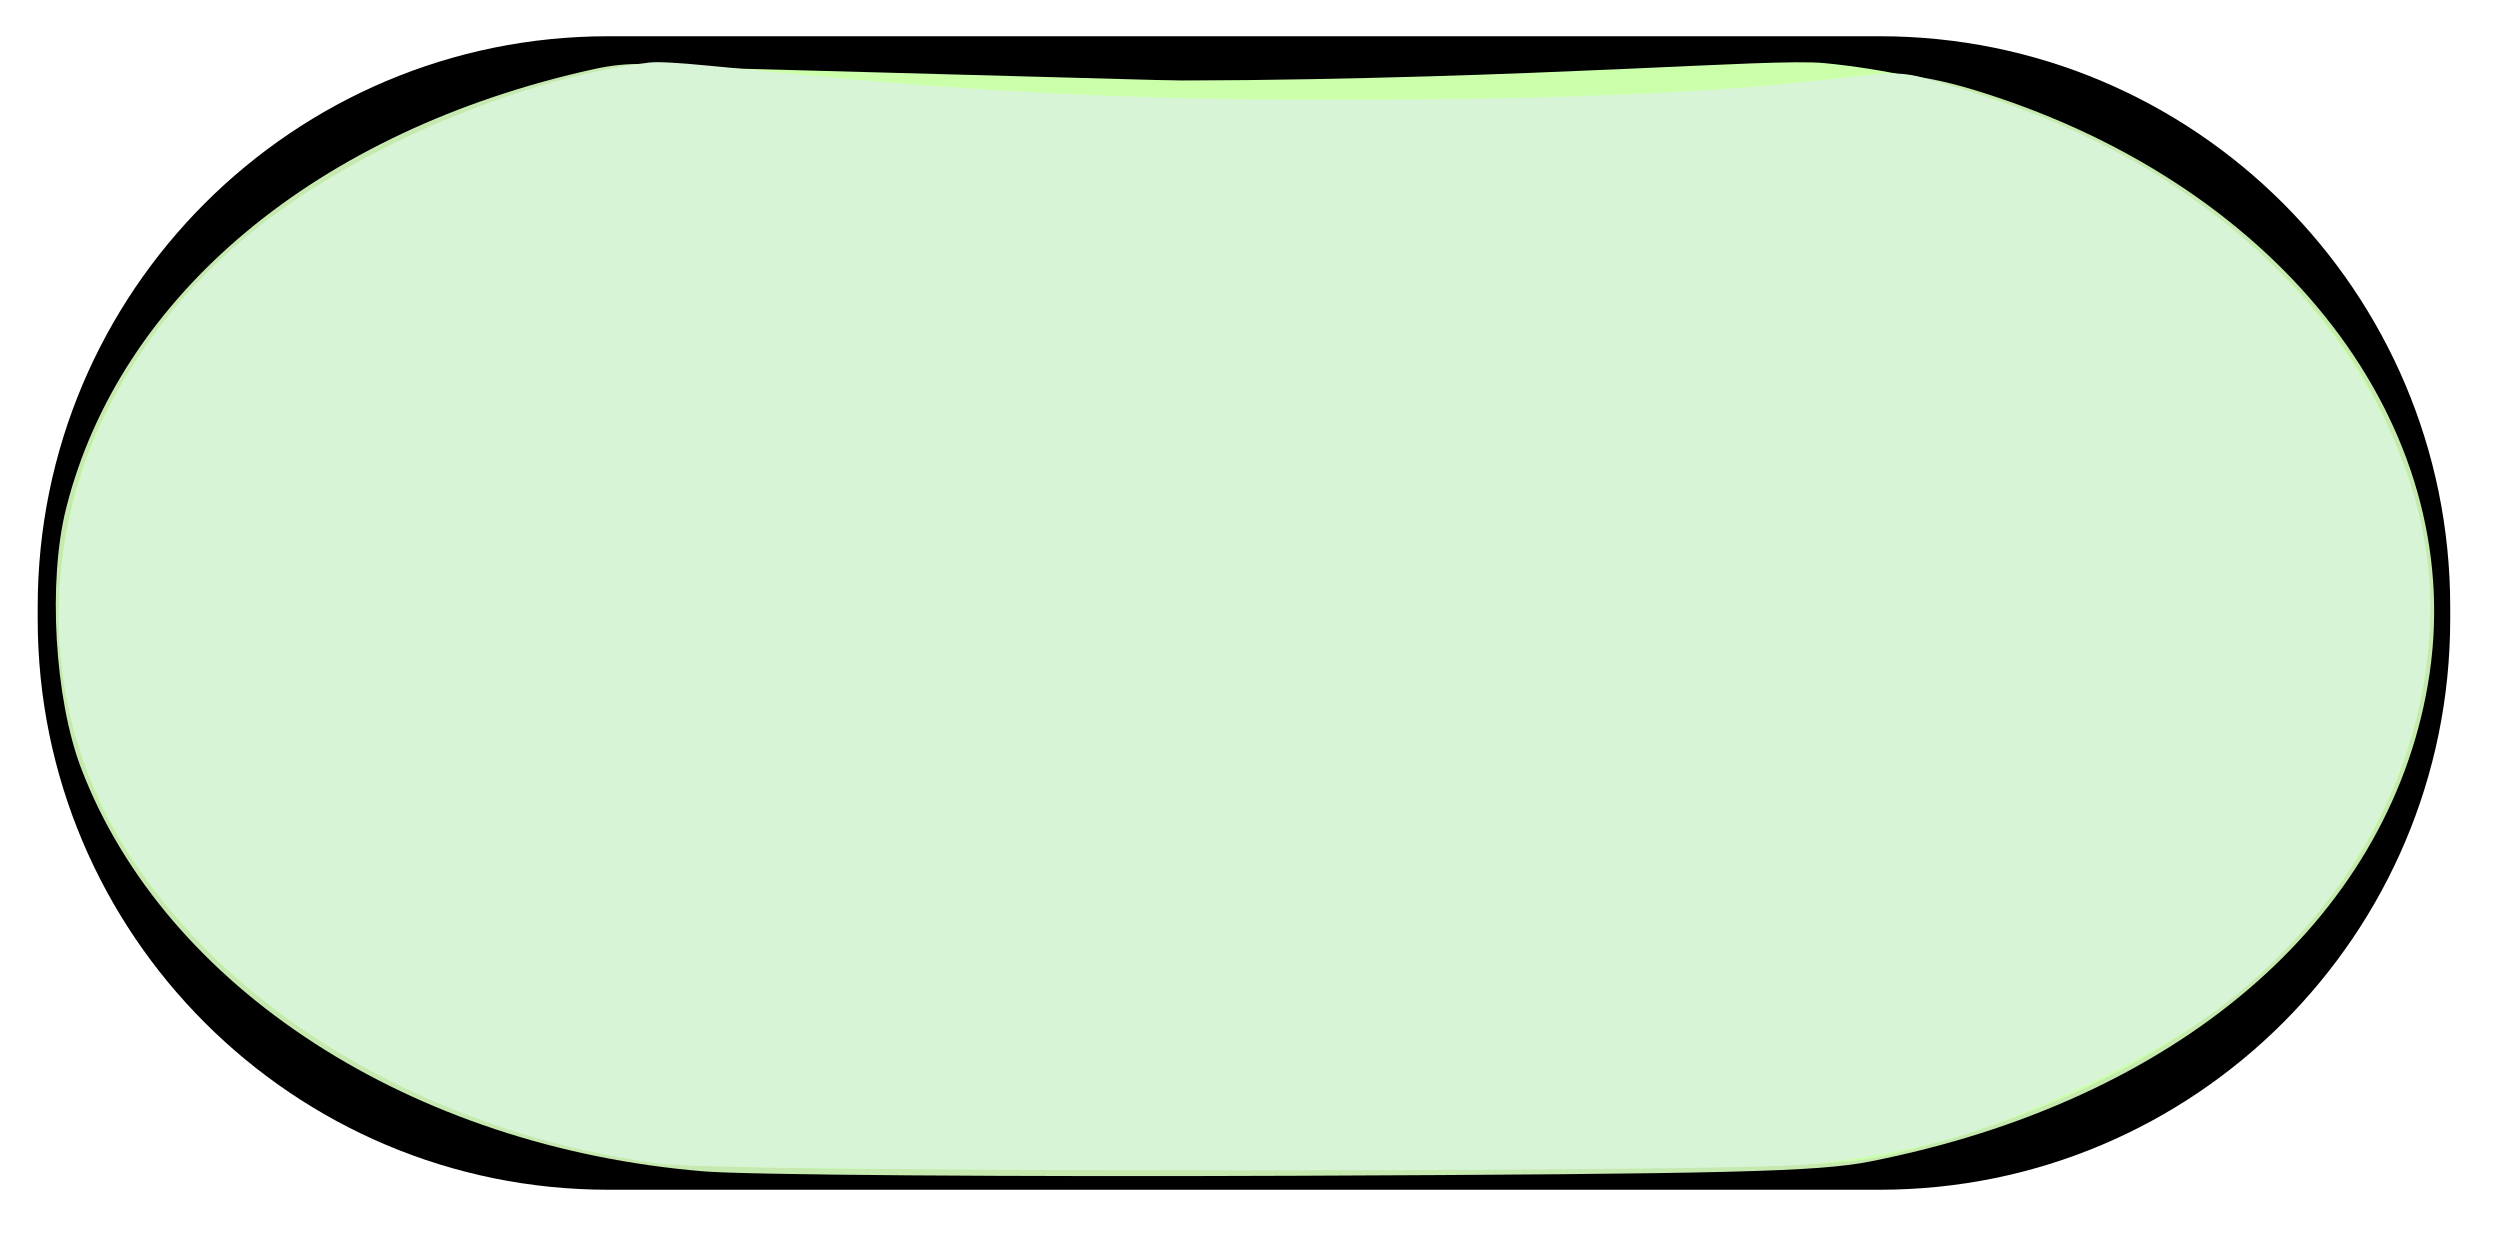
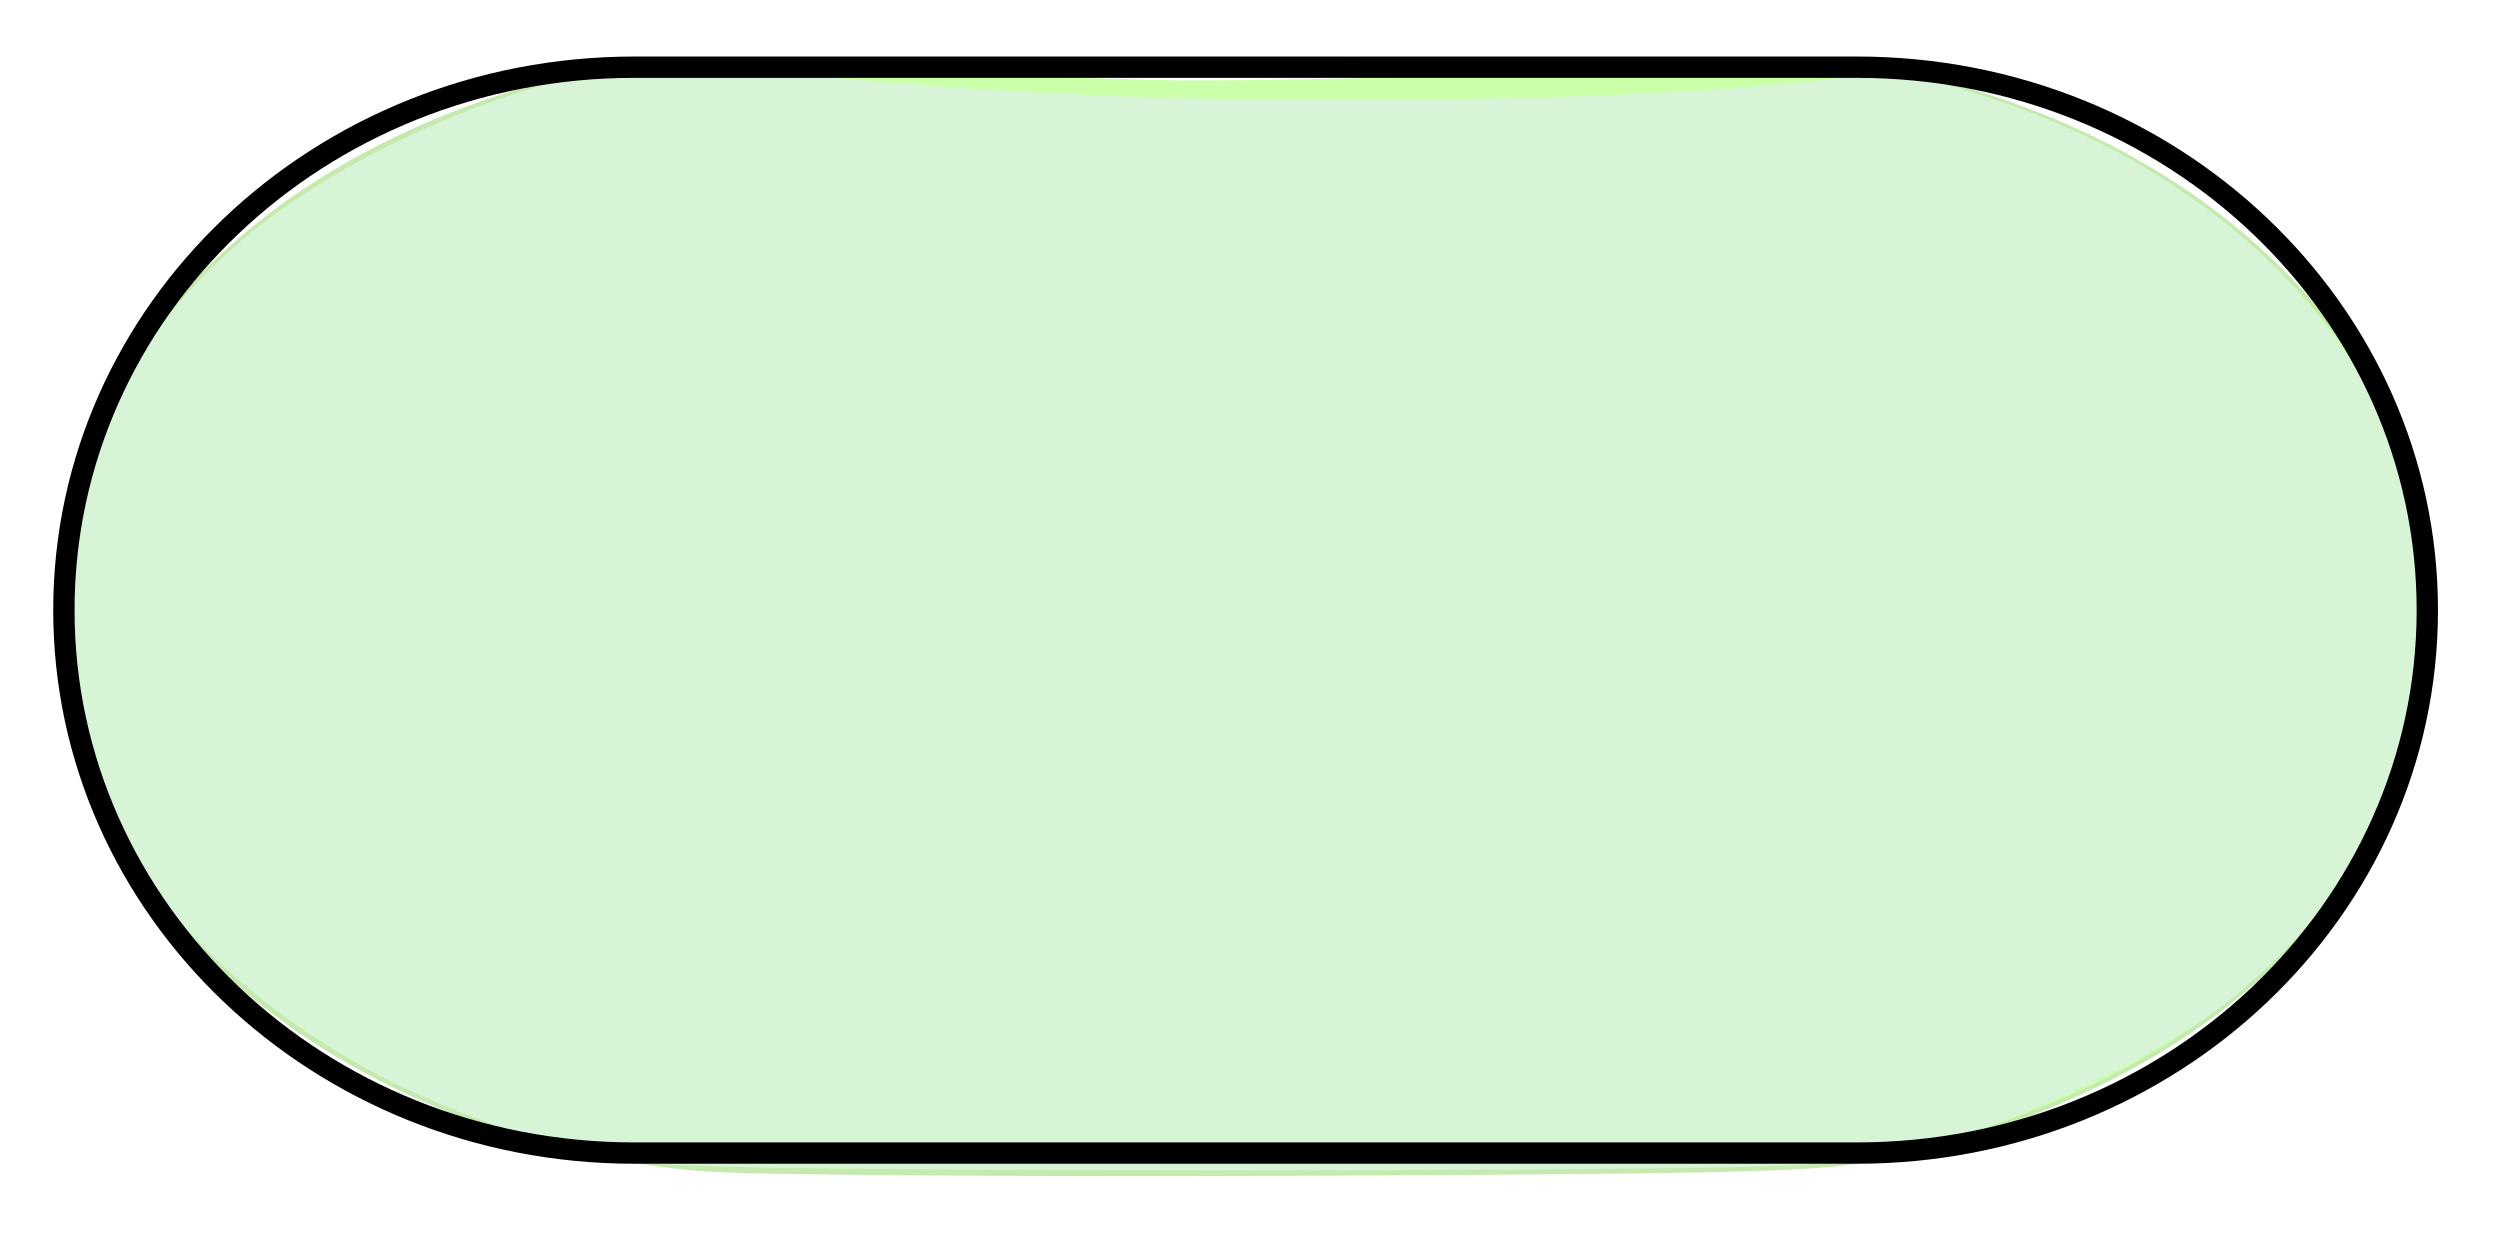
<svg xmlns="http://www.w3.org/2000/svg" id="svg1938" width="117.24" height="58.268" version="1.0">
  <defs id="defs1941">
    </defs>
-   <rect id="rect2409" width="113.137" height="54.094" x="1.768" y="1.7" rx="26.753" />
  <path style="fill:#c6e9af;fill-opacity:1" d="M 33.013,54.933 C 19.3,53.807 7.745,46.33 3.809,36.039 C 2.559,32.771 2.239,27.256 3.101,23.837 C 5.624,13.83 14.887,6.112 27.809,3.251 C 31.387,2.459 31.431,3.788 58.04,3.788 C 87.374,3.788 87.304,2.432 93.672,4.569 C 107.584,9.24 115.855,20.524 113.856,32.107 C 111.942,43.198 102.068,51.638 87.692,54.471 C 85.25,54.952 81.128,55.054 60.767,55.139 C 47.544,55.194 35.055,55.101 33.013,54.933 L 33.013,54.933 z" id="path2380" />
  <path style="fill:#ccffaa;fill-opacity:1" d="M 30.008,54.419 C 19.423,52.635 10.728,47.397 5.948,39.924 C 1.871,33.55 1.687,25.073 5.48,18.361 C 9.407,11.412 15.944,7.174 26.132,4.154 L 29.526,3.078 L 55.384,3.783 C 72.288,3.699 83.014,2.715 85.546,2.959 C 96.63,4.029 107.114,10.448 111.422,18.804 C 114.011,23.826 114.609,28.68 113.278,33.883 C 110.817,43.507 102.193,50.769 89.443,53.955 C 86.248,54.754 86.01,54.761 59.529,54.828 C 38.511,54.882 32.235,54.795 30.008,54.42 L 30.008,54.419 z" id="path2382" />
-   <path style="fill:#d7f4d7;fill-opacity:1" d="M 31.015,54.581 C 17.842,52.864 6.668,44.79 3.636,34.801 C 0.963,25.989 4.506,16.33 12.652,10.228 C 17.507,6.59 24.697,3.642 30.437,2.935 C 32.258,2.711 43.115,4.587 60.021,4.671 C 86.555,4.804 87.329,2.86 90.112,3.629 C 95.789,5.199 99.689,6.995 103.465,9.779 C 109.897,14.521 113.988,21.781 113.97,28.423 C 113.952,35.33 110.645,41.919 104.778,46.735 C 101.973,49.039 95.805,52.132 91.526,53.382 C 89.737,53.904 86.719,54.444 84.632,54.614 C 79.984,54.994 33.966,54.965 31.015,54.581 L 31.015,54.581 z" id="path2384" />
+   <path style="fill:#d7f4d7;fill-opacity:1;stroke:none" d="M 31.015,54.581 C 17.842,52.864 6.668,44.79 3.636,34.801 C 0.963,25.989 4.506,16.33 12.652,10.228 C 17.507,6.59 24.697,3.642 30.437,2.935 C 32.258,2.711 43.115,4.587 60.021,4.671 C 86.555,4.804 87.329,2.86 90.112,3.629 C 95.789,5.199 99.689,6.995 103.465,9.779 C 109.897,14.521 113.988,21.781 113.97,28.423 C 113.952,35.33 110.645,41.919 104.778,46.735 C 101.973,49.039 95.805,52.132 91.526,53.382 C 89.737,53.904 86.719,54.444 84.632,54.614 C 79.984,54.994 33.966,54.965 31.015,54.581 L 31.015,54.581 z" id="path2384" />
+   <rect style="fill:none;stroke:#000000;stroke-width:1;stroke-miterlimit:4;stroke-opacity:1;stroke-dasharray:none;stroke-dashoffset:0" id="rect3643" width="110.835" height="50.924" x="2.996" y="3.151" rx="26.753" ry="25.462" />
</svg>
